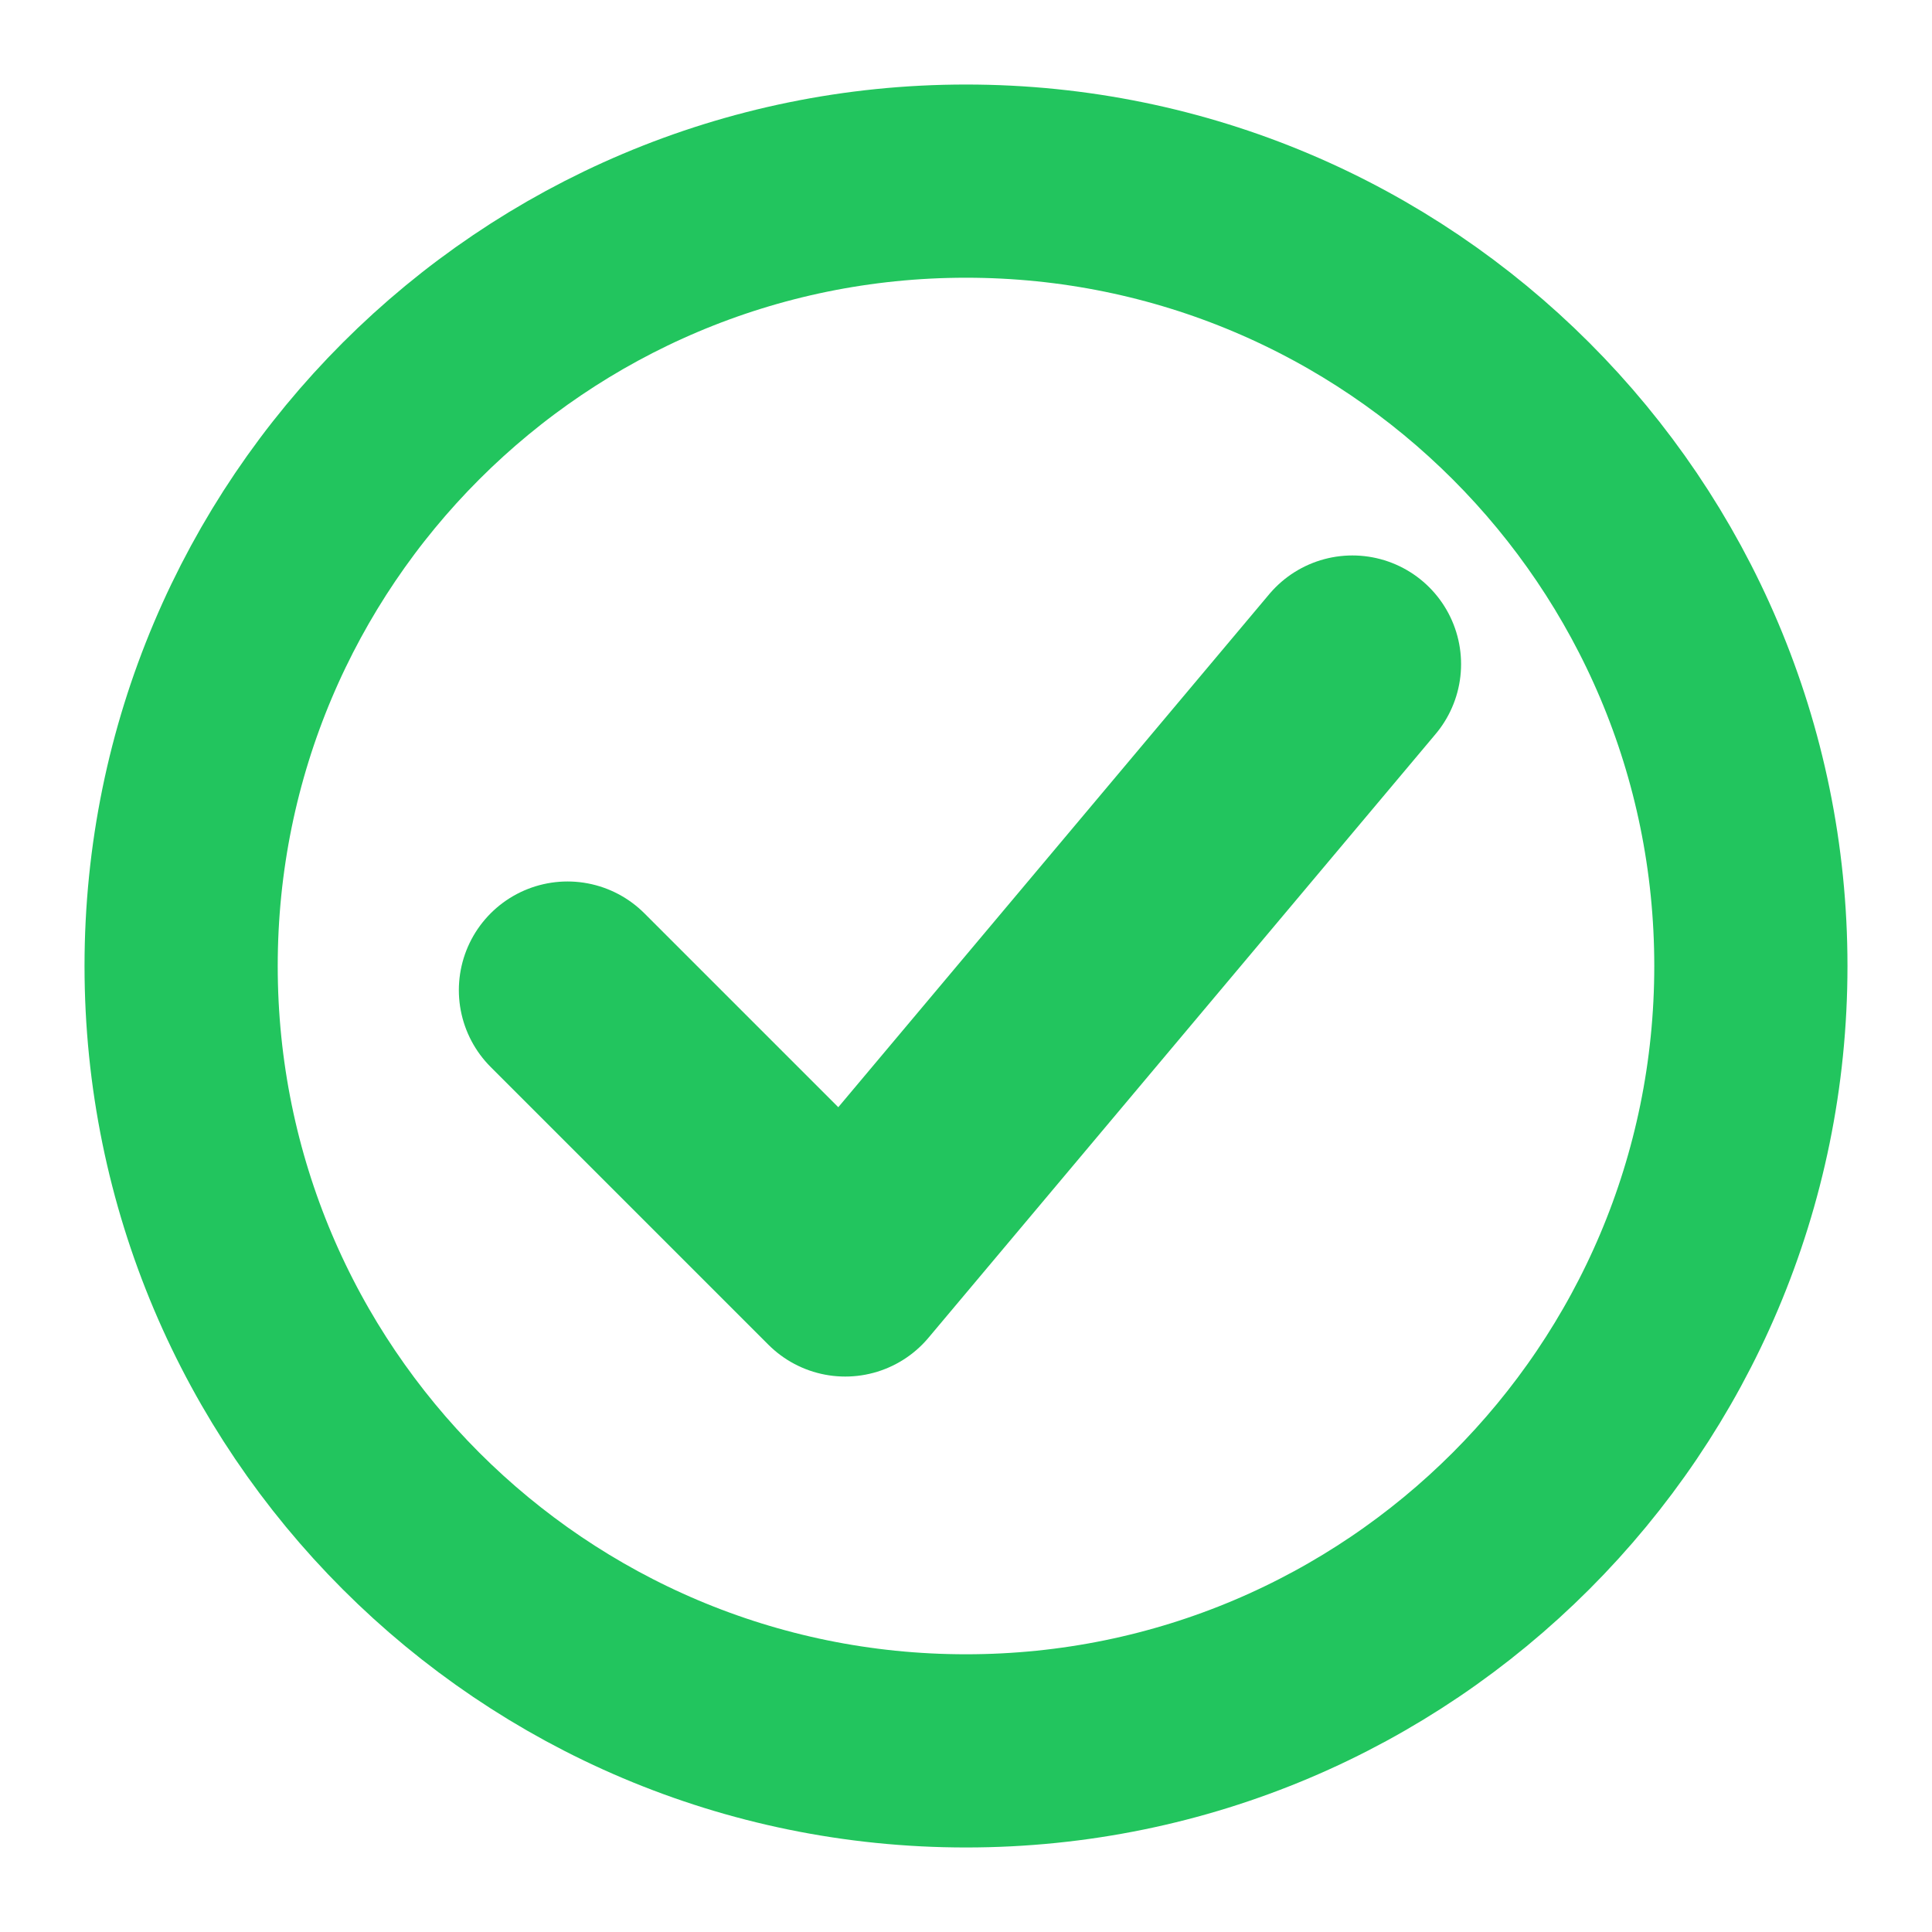
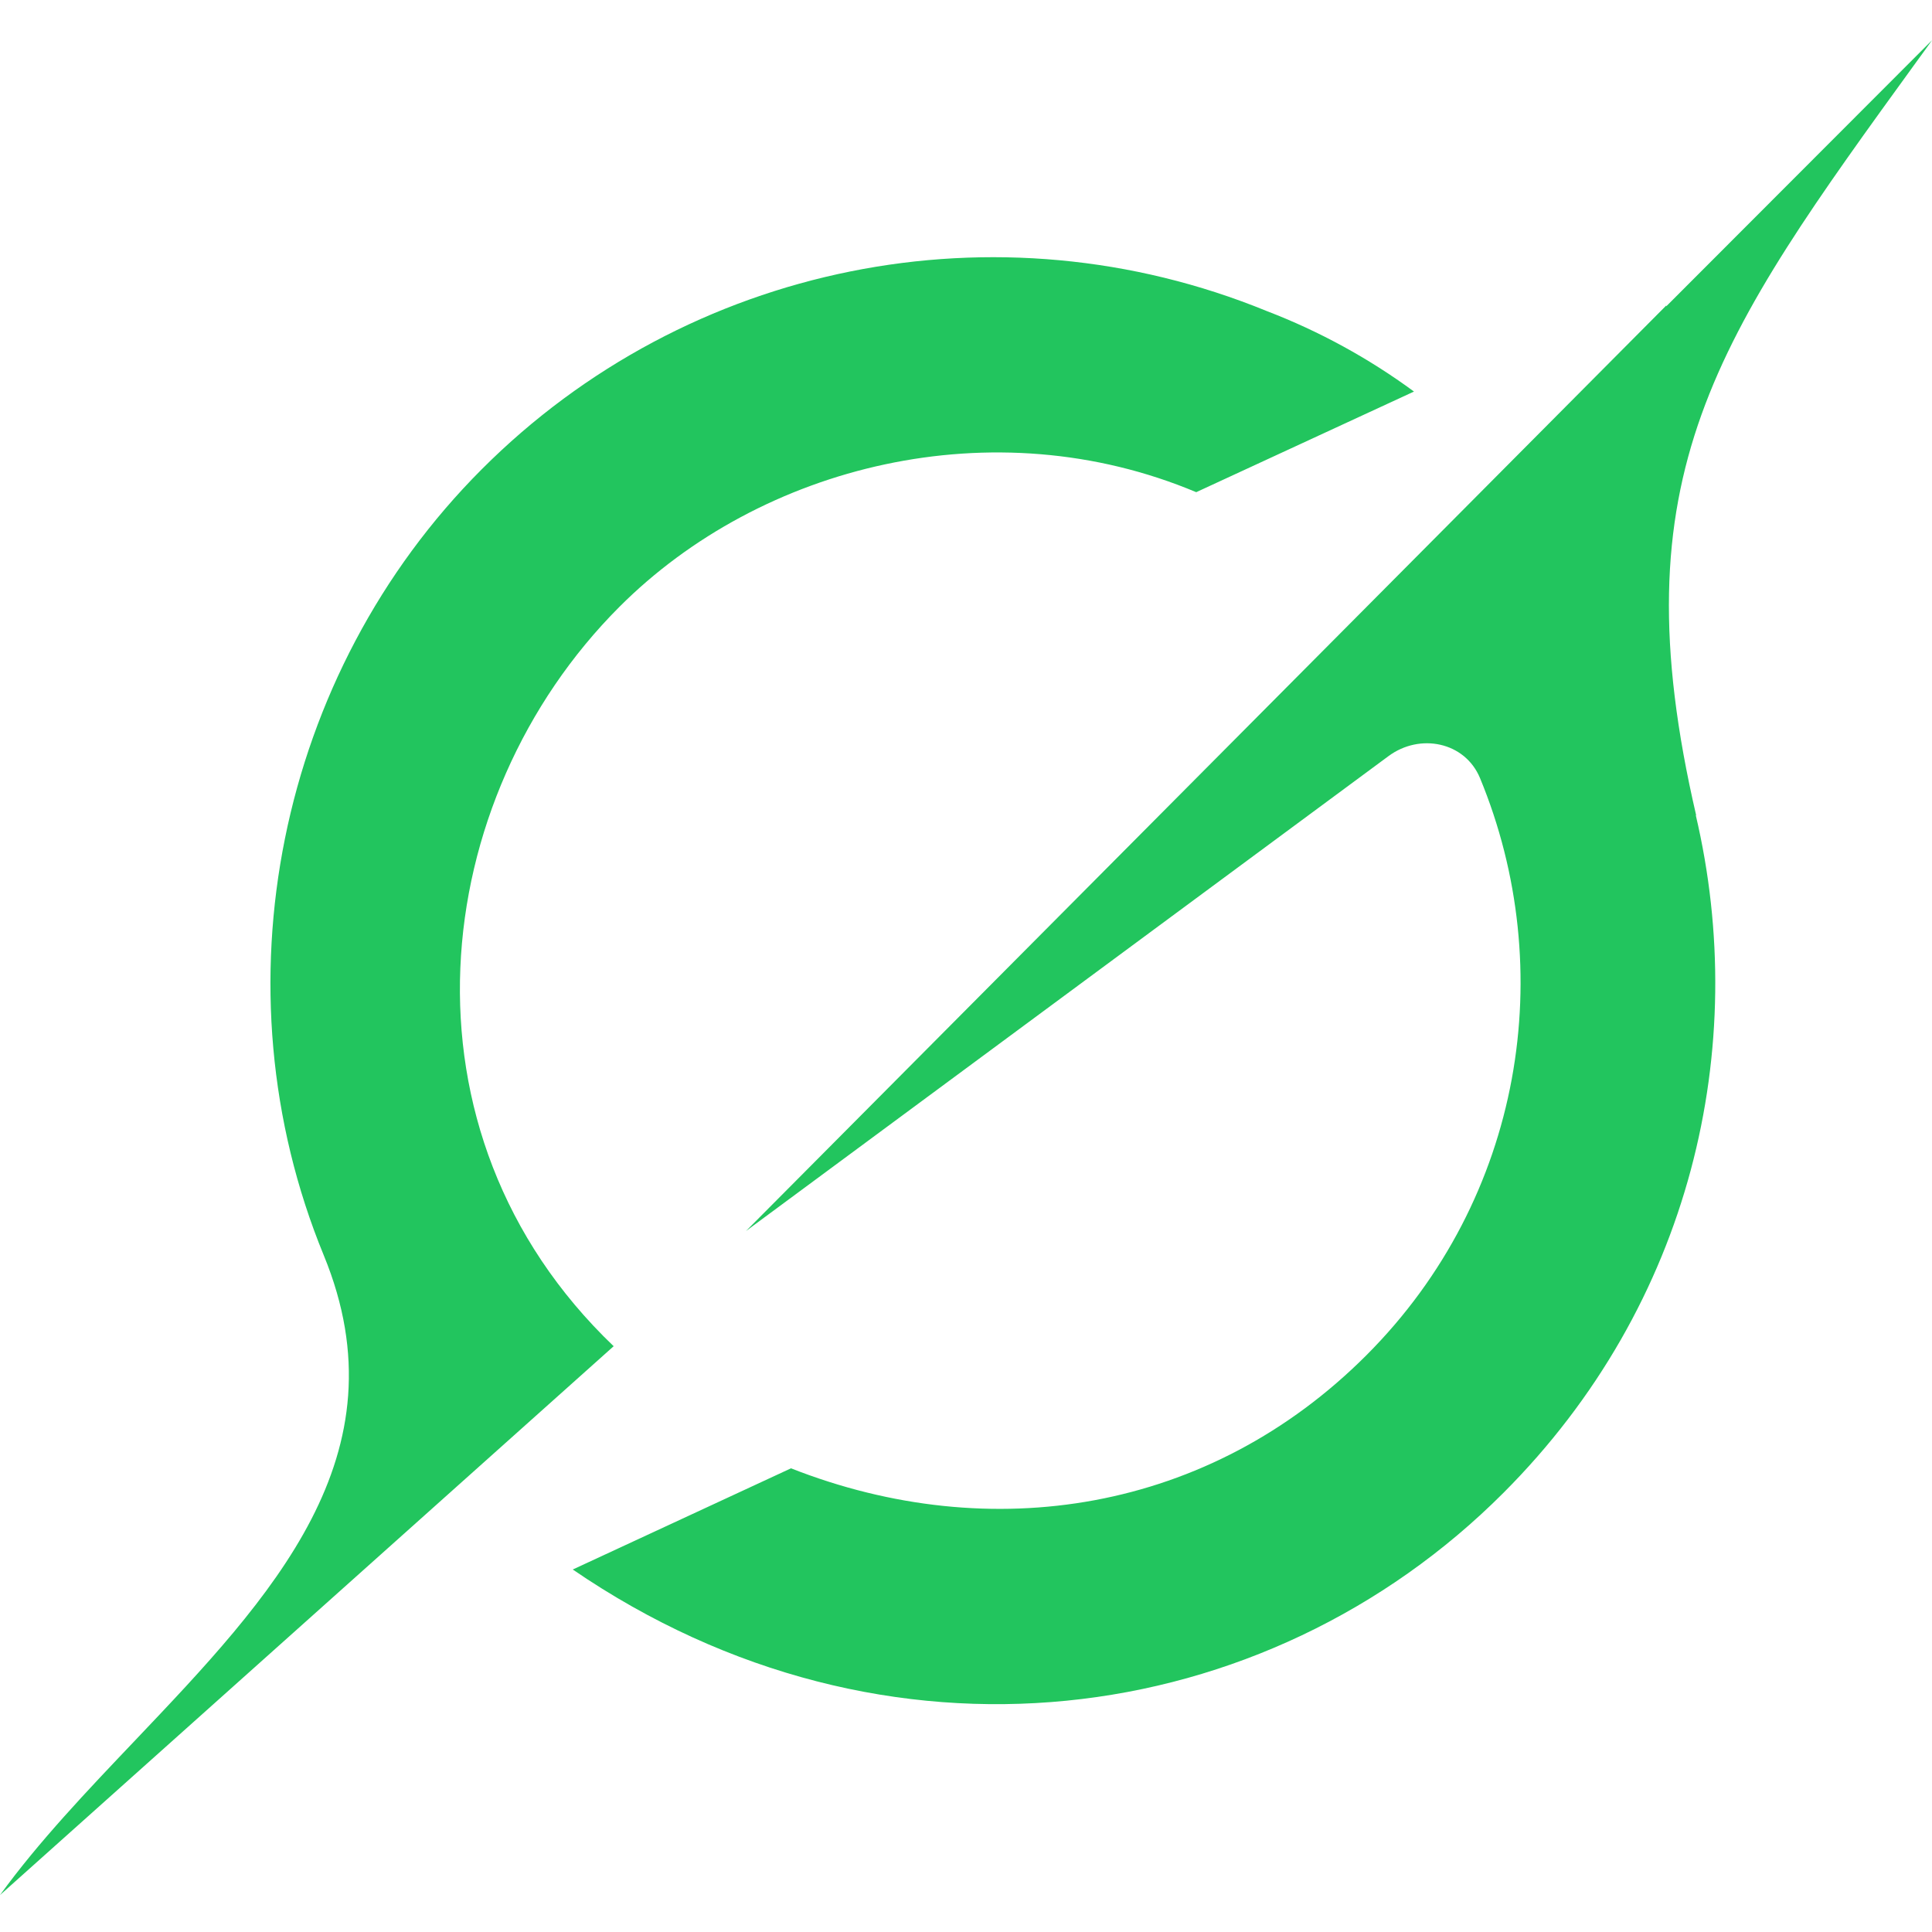
- <svg xmlns="http://www.w3.org/2000/svg" width="16" height="16" viewBox="0 0 16 16">
-   <circle cx="8" cy="8" r="6.5" fill="none" stroke="#22c55e" stroke-width="1.6" />
-   <path d="M4.7 8.2 7 10.5l4.2-5" fill="none" stroke="#22c55e" stroke-width="1.8" stroke-linecap="round" stroke-linejoin="round" />
+ <svg xmlns="http://www.w3.org/2000/svg" width="16" height="16" viewBox="0 0 24 24">
+   <path fill="#22c55e" d="M9.27 15.29l7.978-5.897c.391-.29.95-.177 1.137.272.98 2.369.542 5.215-1.41 7.169-1.951 1.954-4.667 2.382-7.149 1.406l-2.711 1.257c3.889 2.661 8.611 2.003 11.562-.953 2.341-2.344 3.066-5.539 2.388-8.42l.006.007c-.983-4.232.242-5.924 2.75-9.383.06-.082.12-.164.179-.248l-3.301 3.305v-.01L9.267 15.292M7.623 16.723c-2.792-2.67-2.31-6.801.071-9.184 1.761-1.763 4.647-2.483 7.166-1.425l2.705-1.25a7.808 7.808 0 00-1.829-1A8.975 8.975 0 005.984 5.83c-2.533 2.536-3.33 6.436-1.962 9.764 1.022 2.487-.653 4.246-2.34 6.022-.599.63-1.199 1.259-1.682 1.925l7.62-6.815" />
</svg>
